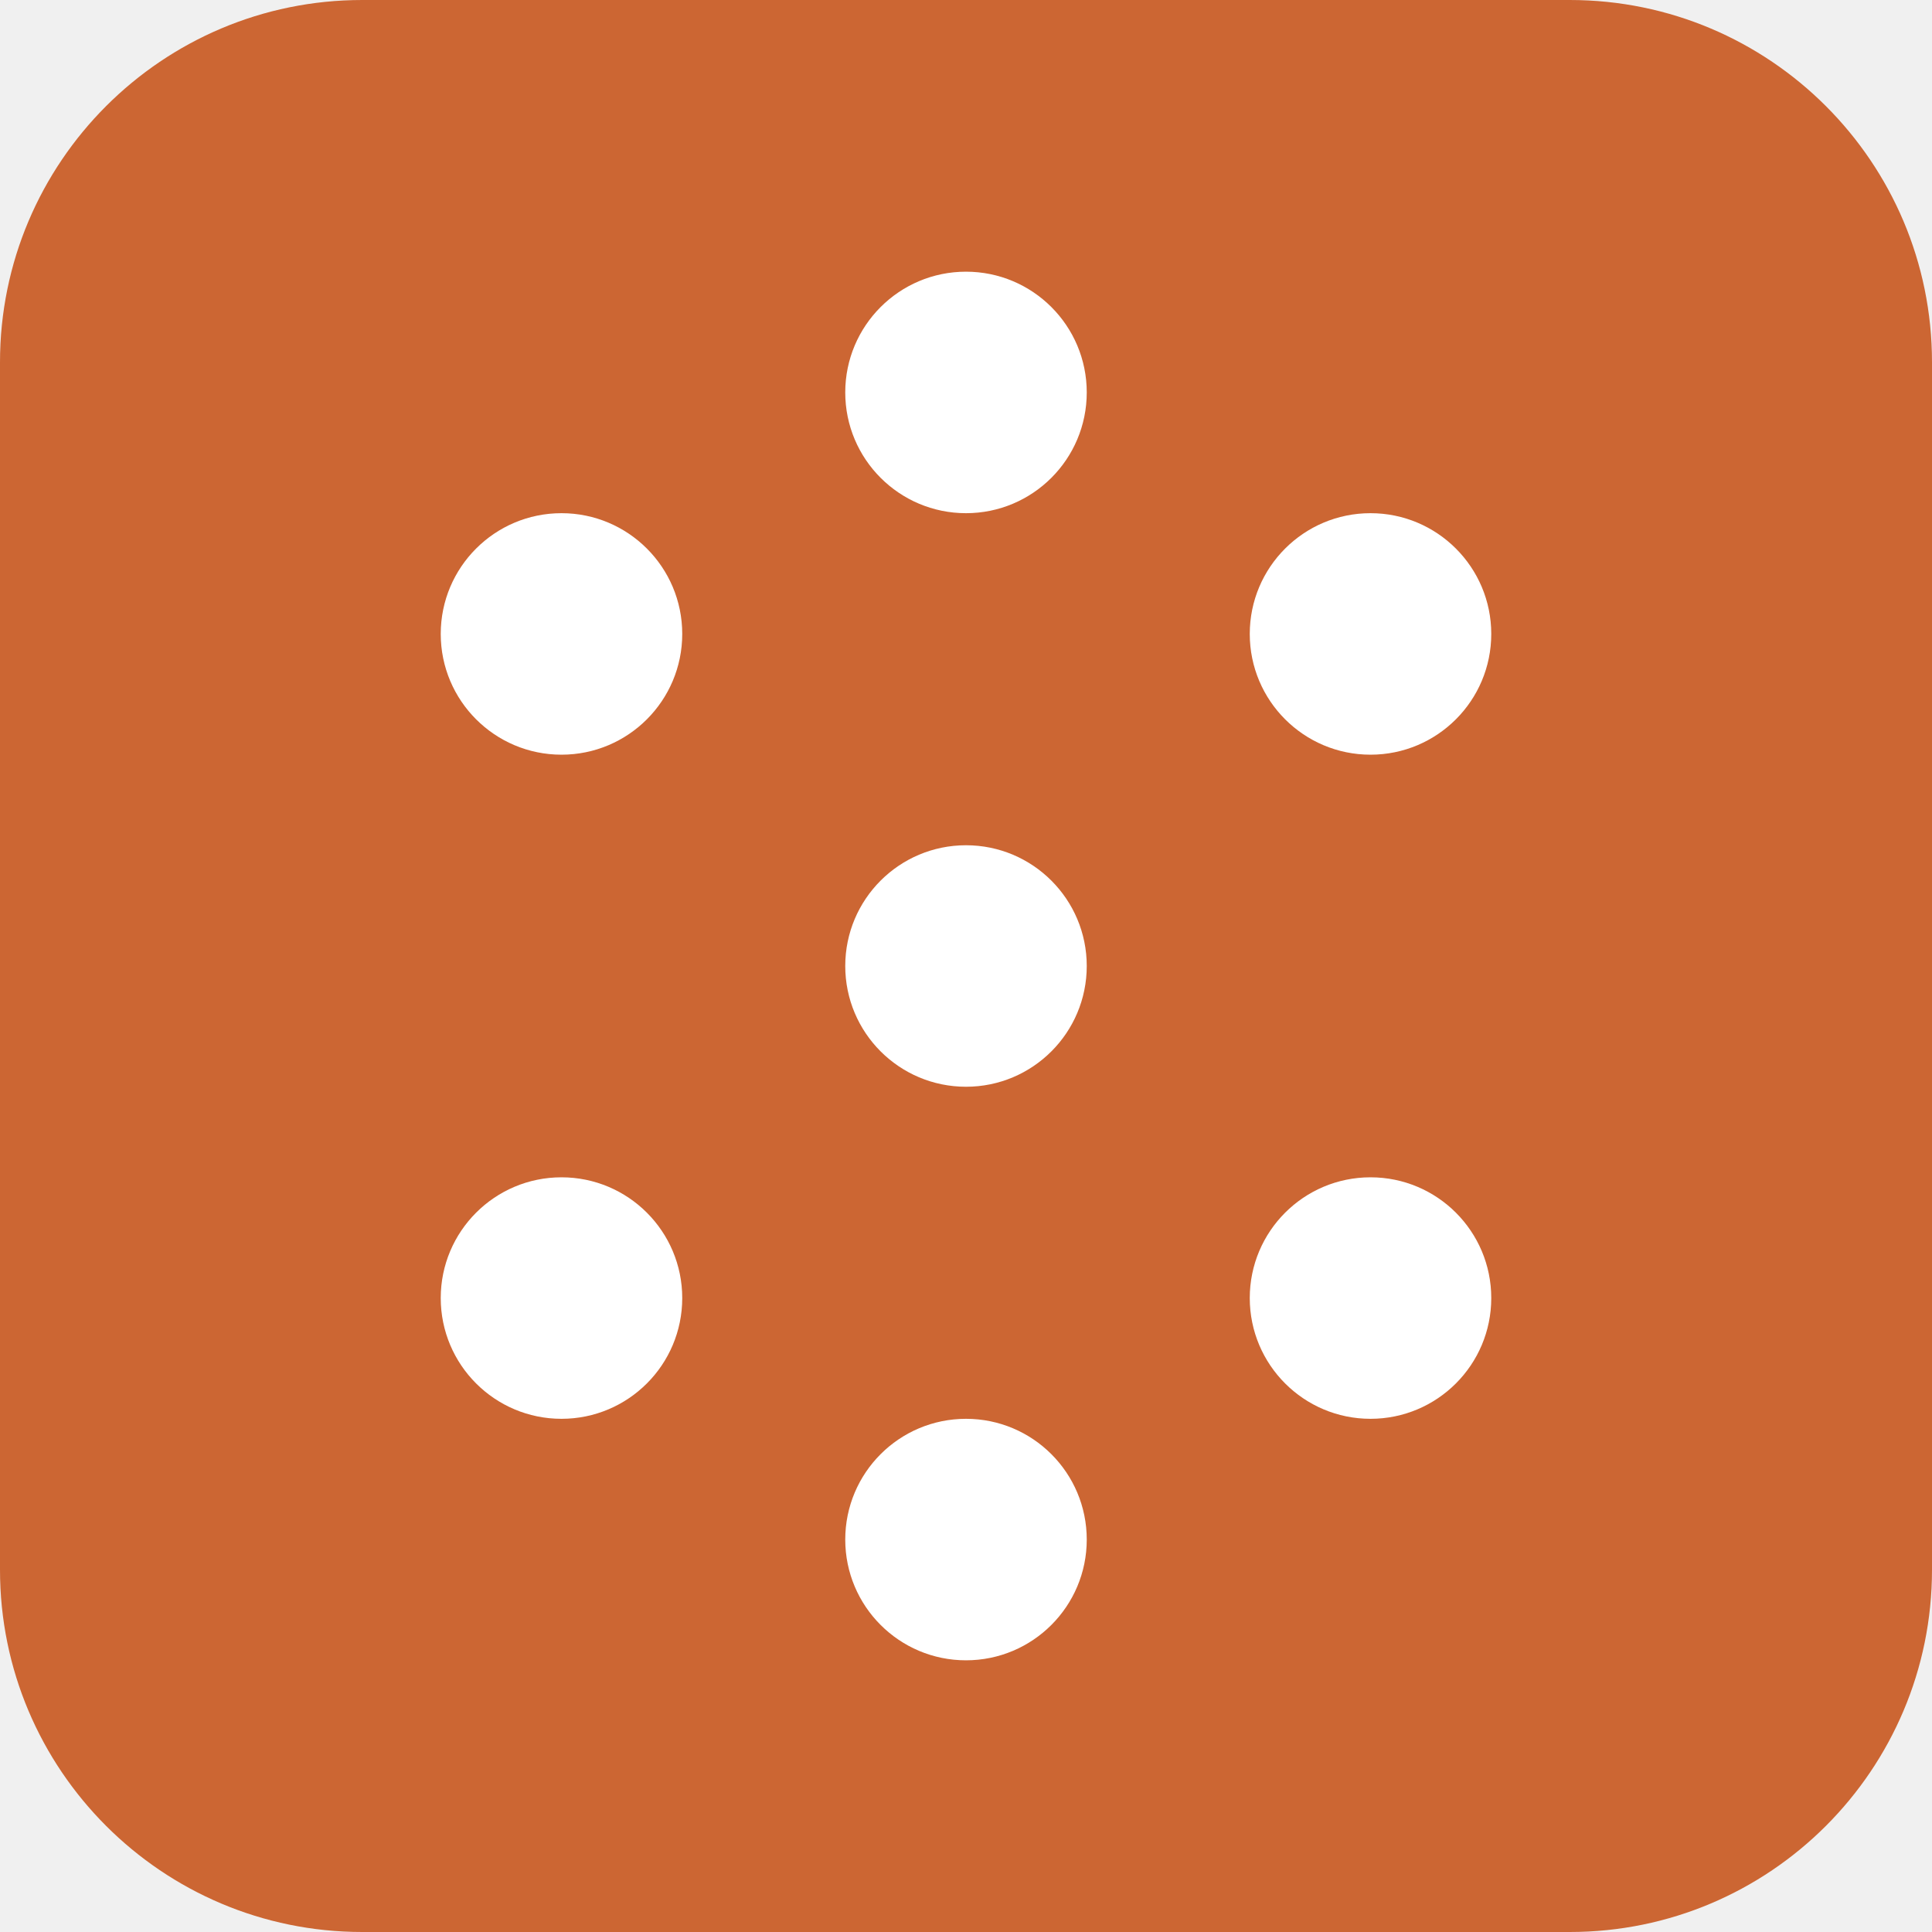
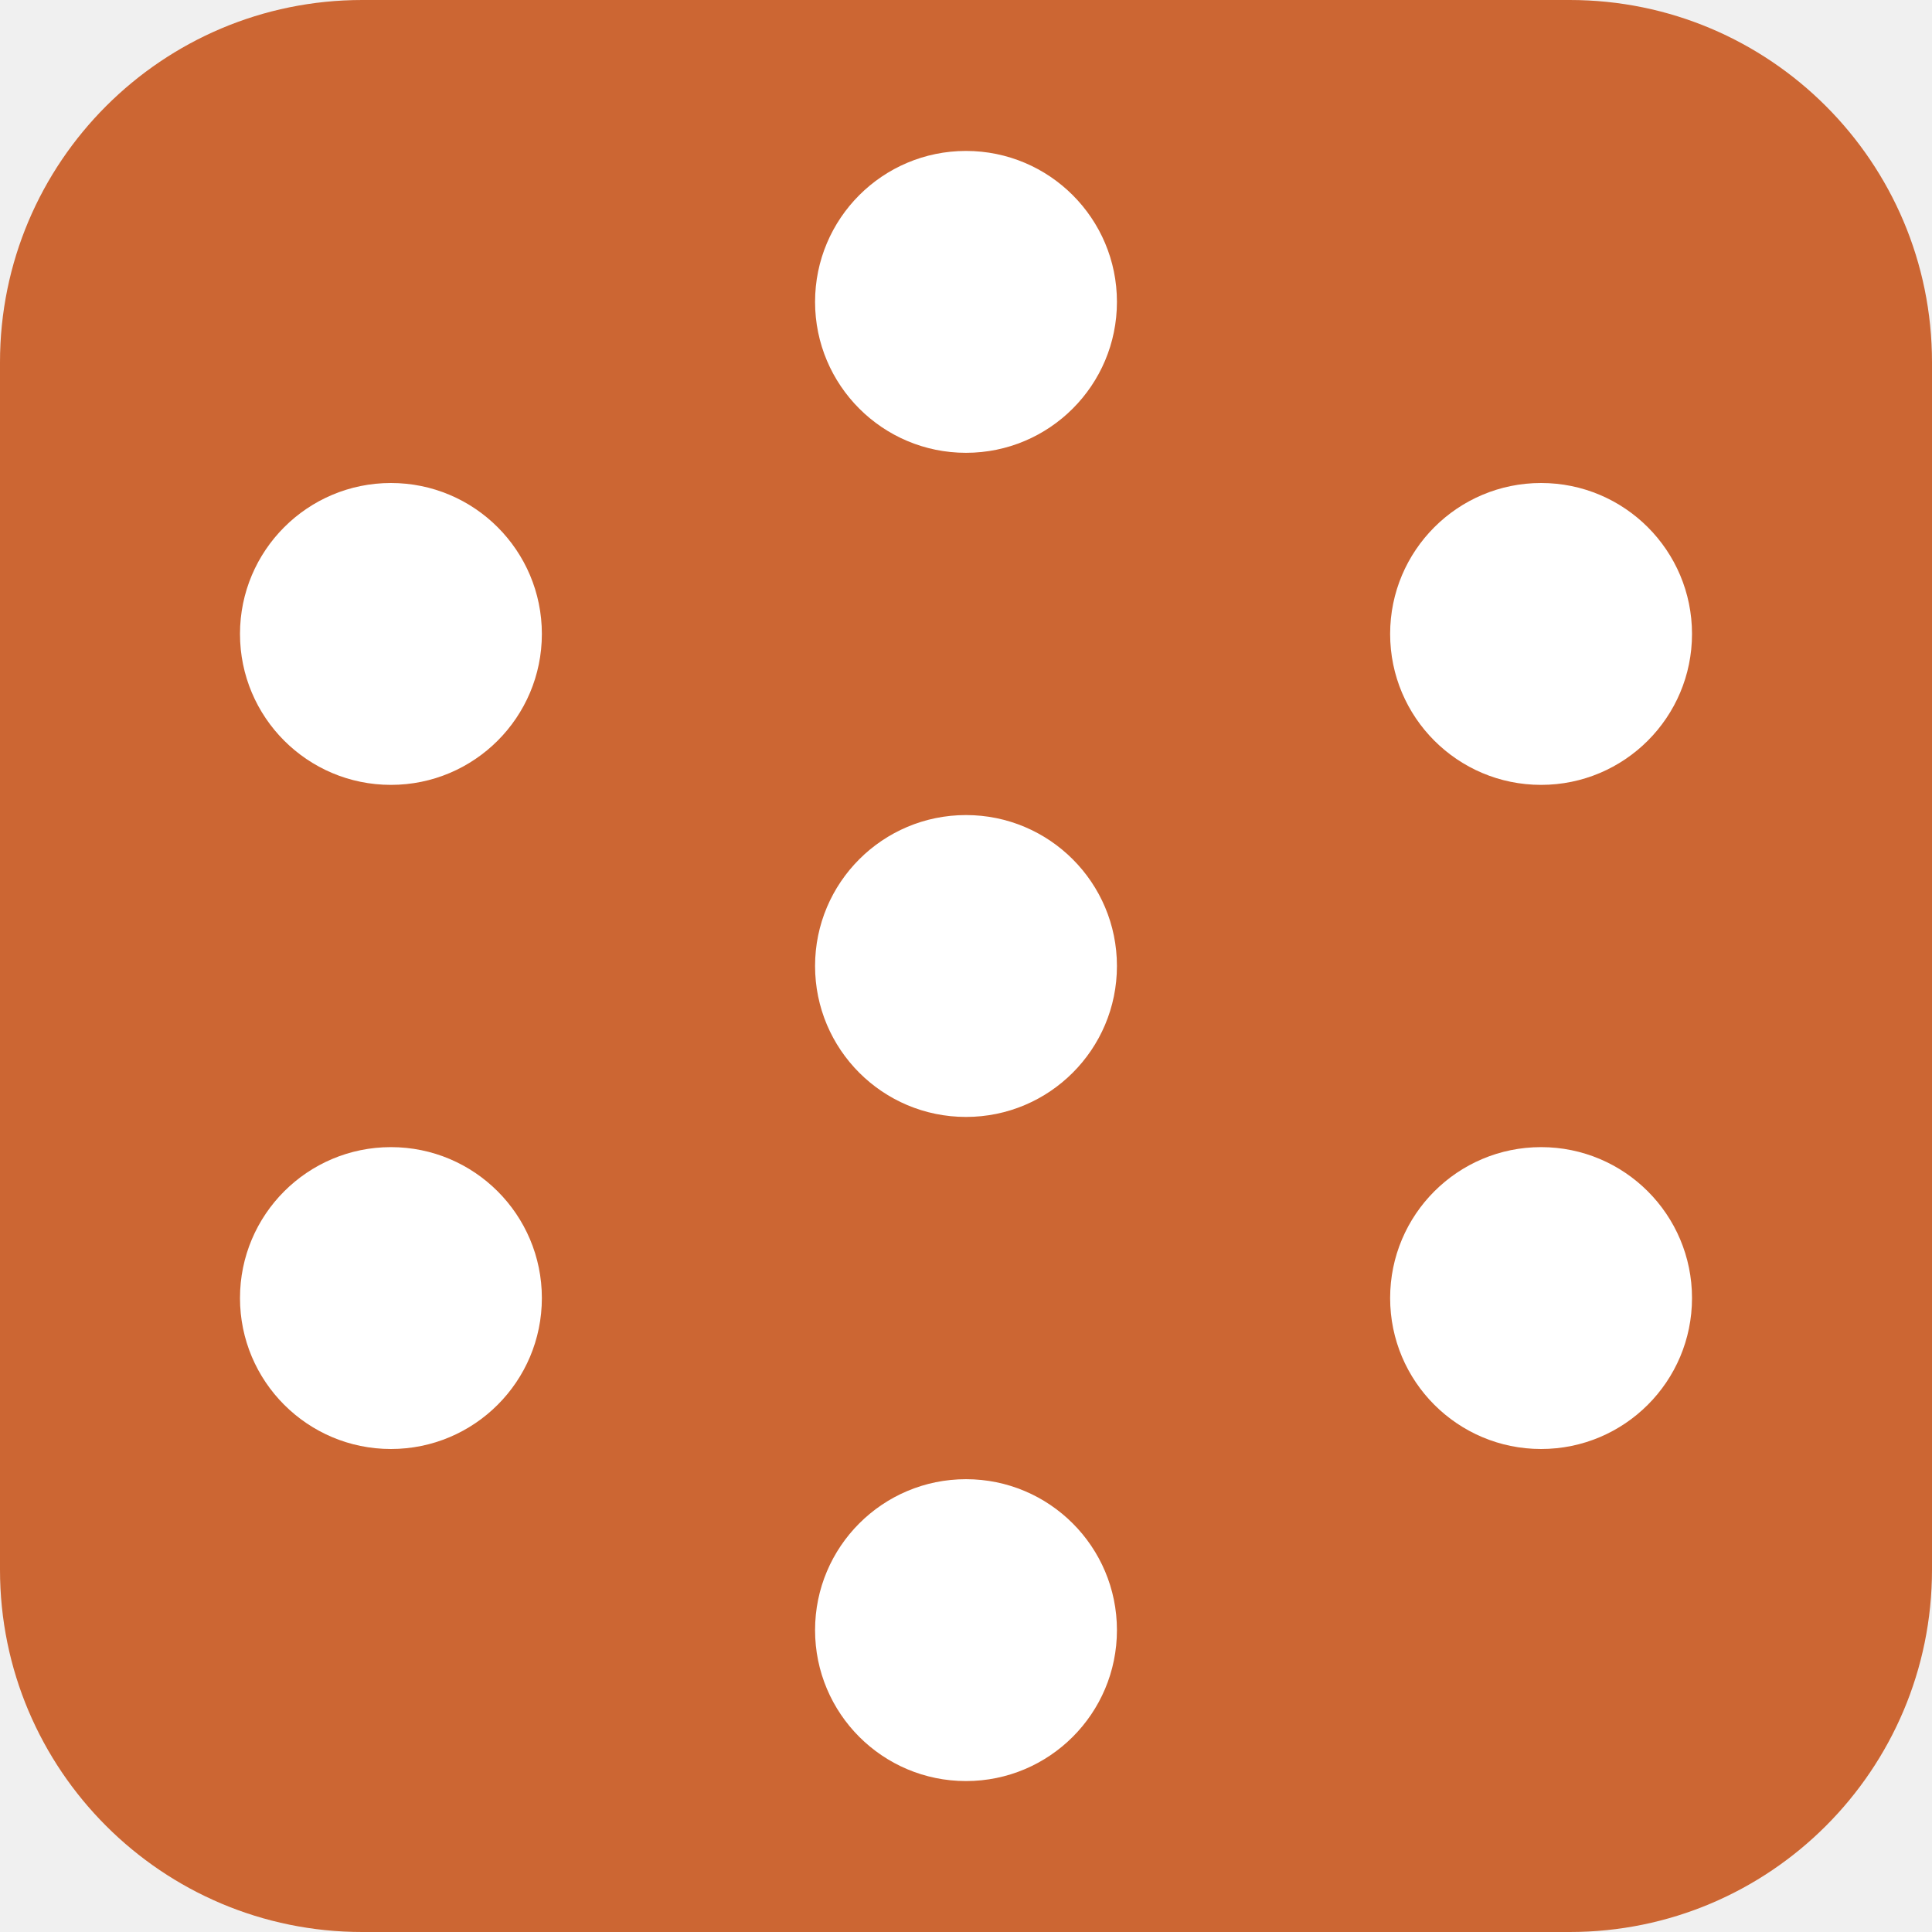
- <svg xmlns="http://www.w3.org/2000/svg" width="64" height="64" viewBox="0 0 64 64">
-   <rect width="64" height="64" fill="#cc6633" rx="12" />
-   <circle cx="32" cy="13" r="4" fill="white" />
-   <circle cx="45.4" cy="21" r="4" fill="white" />
-   <circle cx="45.4" cy="43" r="4" fill="white" />
-   <circle cx="32" cy="51" r="4" fill="white" />
-   <circle cx="18.6" cy="43" r="4" fill="white" />
-   <circle cx="18.6" cy="21" r="4" fill="white" />
-   <circle cx="32" cy="32" r="4" fill="white" />
+ <svg xmlns="http://www.w3.org/2000/svg" width="64" height="64" viewBox="-32 -32 64 64">
+   <rect x="-32" y="-32" width="64" height="64" fill="#cc6633" rx="12" />
+   <circle cx="0" cy="-22" r="5" fill="white" />
+   <circle cx="19.05" cy="-11" r="5" fill="white" />
+   <circle cx="19.05" cy="11" r="5" fill="white" />
+   <circle cx="0" cy="22" r="5" fill="white" />
+   <circle cx="-19.05" cy="11" r="5" fill="white" />
+   <circle cx="-19.05" cy="-11" r="5" fill="white" />
+   <circle cx="0" cy="0" r="5" fill="white" />
</svg>
